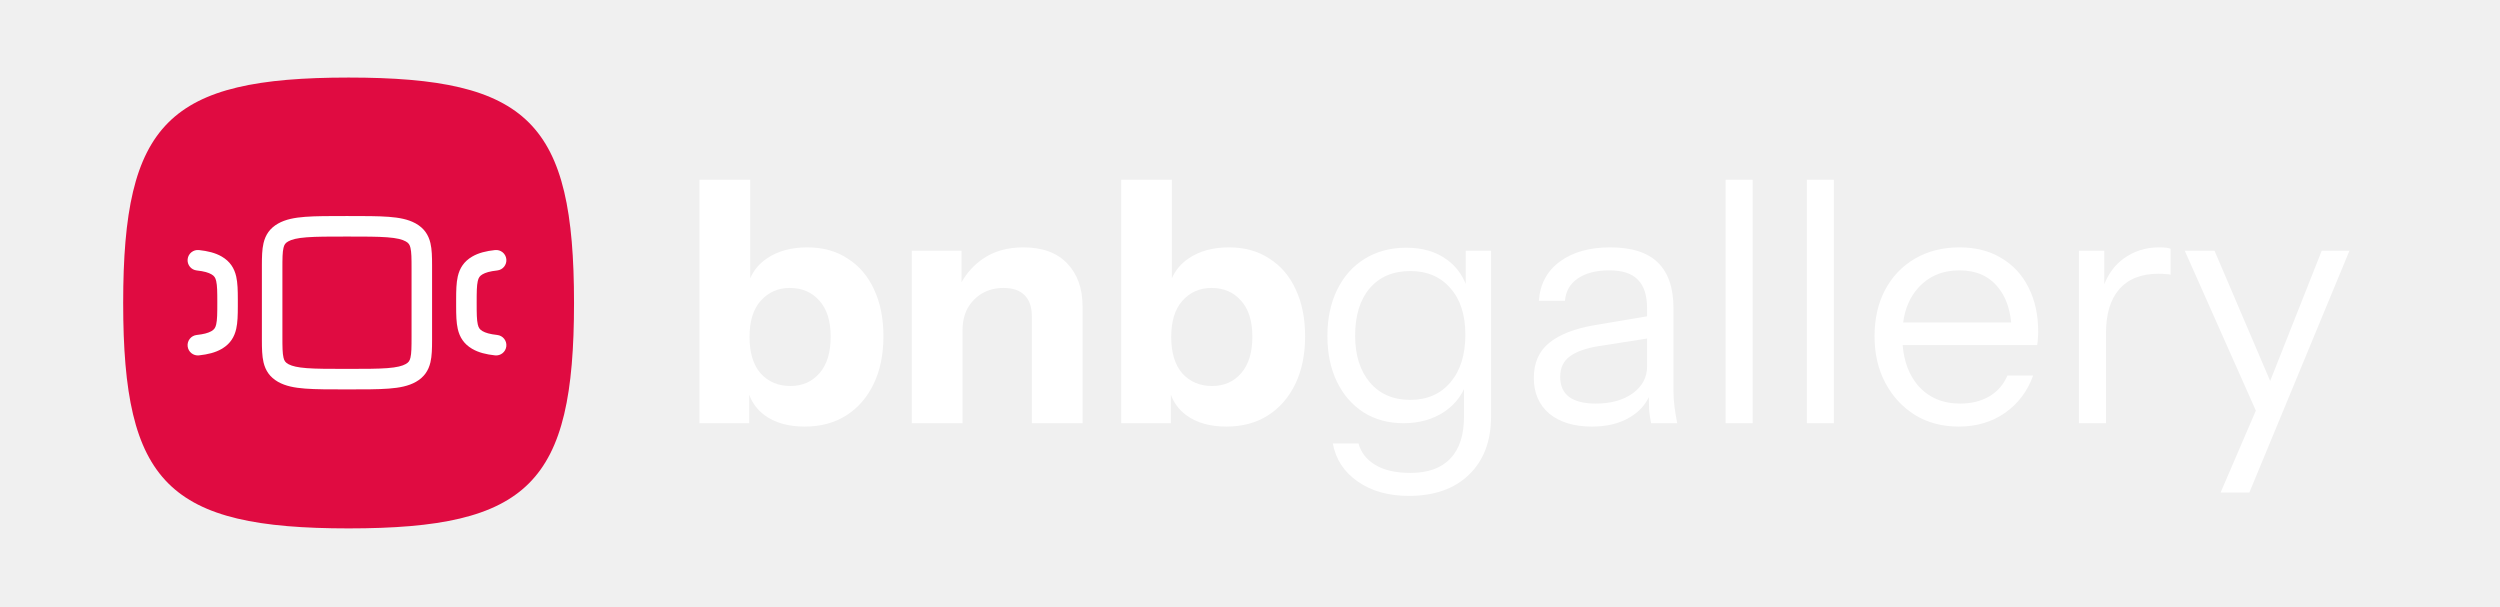
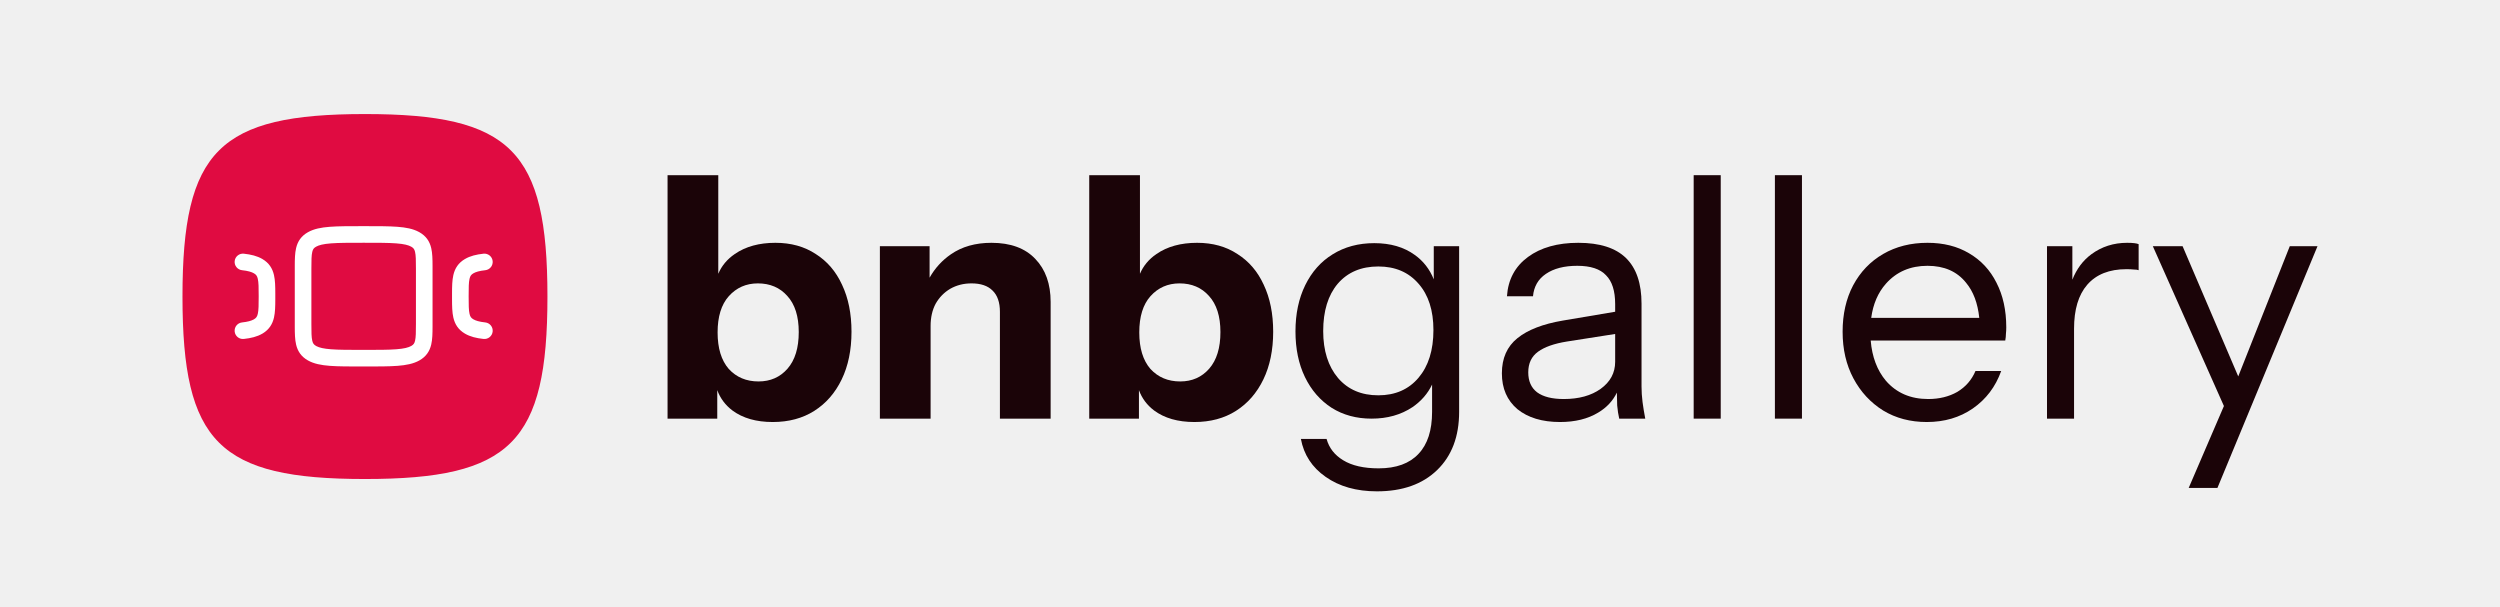
<svg xmlns="http://www.w3.org/2000/svg" width="548" height="133" viewBox="0 0 548 133" fill="none">
-   <path fill-rule="evenodd" clip-rule="evenodd" d="M308.237 54.298C311.794 54.298 314.76 55.163 317.132 56.893C319.003 58.23 320.385 60.01 321.282 62.233V54.966H326.841V91.284C326.841 96.67 325.235 100.92 322.023 104.033C318.811 107.145 314.414 108.702 308.83 108.702C304.334 108.702 300.578 107.64 297.564 105.515C294.599 103.44 292.796 100.672 292.154 97.213H297.786C298.33 99.19 299.541 100.746 301.418 101.883C303.345 103.069 305.939 103.662 309.2 103.662C313.054 103.662 315.97 102.599 317.946 100.475C319.923 98.399 320.912 95.336 320.912 91.284V85.295C319.967 87.275 318.535 88.927 316.612 90.246C314.092 91.926 311.103 92.766 307.644 92.766C304.333 92.766 301.418 91.975 298.898 90.394C296.378 88.764 294.427 86.516 293.043 83.65C291.659 80.784 290.967 77.448 290.967 73.644C290.967 69.789 291.684 66.404 293.117 63.489C294.55 60.574 296.551 58.325 299.121 56.744C301.739 55.114 304.778 54.298 308.237 54.298ZM309.126 59.412C305.371 59.413 302.406 60.672 300.232 63.192C298.107 65.712 297.045 69.172 297.045 73.57C297.045 77.868 298.132 81.302 300.306 83.872C302.48 86.392 305.42 87.652 309.126 87.652C312.832 87.652 315.772 86.367 317.946 83.798C320.121 81.228 321.208 77.745 321.208 73.347C321.208 69.048 320.121 65.663 317.946 63.192C315.772 60.672 312.832 59.412 309.126 59.412Z" fill="white" />
-   <path d="M497.623 83.511L508.92 54.966H514.997L493.058 107.961H486.758L494.482 90.004L478.901 54.966H485.424L497.623 83.511Z" fill="white" />
-   <path fill-rule="evenodd" clip-rule="evenodd" d="M164.446 61.012C165.196 59.257 166.405 57.809 168.078 56.67C170.45 55.039 173.414 54.224 176.972 54.224C180.382 54.224 183.322 55.039 185.792 56.67C188.312 58.251 190.24 60.5 191.574 63.415C192.957 66.33 193.649 69.765 193.649 73.718C193.649 77.72 192.932 81.204 191.499 84.169C190.066 87.133 188.065 89.431 185.495 91.062C182.926 92.692 179.887 93.507 176.379 93.507C172.772 93.507 169.832 92.667 167.559 90.987C165.995 89.805 164.883 88.317 164.224 86.523V92.766H153.328V39.4H164.446V61.012ZM173.118 63.118C170.549 63.118 168.424 64.057 166.744 65.935C165.113 67.763 164.298 70.407 164.298 73.865C164.298 77.324 165.113 79.993 166.744 81.871C168.424 83.699 170.598 84.613 173.266 84.613C175.885 84.613 178.01 83.674 179.641 81.797C181.271 79.919 182.086 77.25 182.086 73.791C182.086 70.333 181.247 67.689 179.567 65.861C177.936 64.033 175.786 63.118 173.118 63.118Z" fill="white" />
-   <path fill-rule="evenodd" clip-rule="evenodd" d="M256.878 61.012C257.628 59.257 258.837 57.809 260.51 56.67C262.881 55.039 265.846 54.224 269.404 54.224C272.813 54.224 275.753 55.039 278.224 56.67C280.744 58.251 282.672 60.5 284.006 63.415C285.389 66.33 286.081 69.765 286.081 73.718C286.081 77.72 285.364 81.204 283.931 84.169C282.498 87.133 280.497 89.431 277.927 91.062C275.358 92.692 272.319 93.507 268.811 93.507C265.204 93.507 262.264 92.667 259.991 90.987C258.426 89.805 257.315 88.317 256.656 86.523V92.766H245.76V39.4H256.878V61.012ZM265.55 63.118C262.981 63.118 260.855 64.057 259.175 65.935C257.545 67.763 256.73 70.407 256.73 73.865C256.73 77.324 257.545 79.993 259.175 81.871C260.855 83.699 263.03 84.613 265.698 84.613C268.317 84.613 270.442 83.674 272.072 81.797C273.703 79.919 274.518 77.25 274.518 73.791C274.518 70.333 273.678 67.689 271.998 65.861C270.368 64.033 268.218 63.118 265.55 63.118Z" fill="white" />
-   <path fill-rule="evenodd" clip-rule="evenodd" d="M352.964 54.224C357.658 54.224 361.141 55.336 363.414 57.559C365.687 59.783 366.824 63.119 366.824 67.566V85.725C366.824 86.812 366.898 87.948 367.046 89.134C367.195 90.27 367.393 91.481 367.64 92.766H361.932C361.735 91.926 361.586 90.963 361.487 89.876C361.452 89.091 361.429 88.151 361.419 87.058C360.541 88.874 359.182 90.333 357.337 91.432C355.064 92.815 352.272 93.507 348.961 93.507C345.058 93.507 341.945 92.569 339.622 90.691C337.349 88.764 336.213 86.145 336.213 82.834C336.213 79.524 337.349 76.954 339.622 75.126C341.895 73.297 345.206 72.013 349.555 71.272L361.043 69.335V67.64C361.043 64.774 360.376 62.673 359.042 61.339C357.757 59.956 355.656 59.264 352.741 59.264C349.876 59.264 347.578 59.858 345.849 61.043C344.169 62.18 343.229 63.81 343.032 65.935H337.325C337.572 62.278 339.104 59.413 341.92 57.337C344.737 55.262 348.418 54.224 352.964 54.224ZM350.444 75.867C347.677 76.312 345.577 77.053 344.144 78.091C342.711 79.129 341.994 80.635 341.994 82.612C341.994 84.539 342.636 85.997 343.921 86.985C345.255 87.973 347.207 88.467 349.777 88.467C353.087 88.467 355.78 87.726 357.855 86.244C359.98 84.712 361.043 82.735 361.043 80.314V74.207L350.444 75.867Z" fill="white" />
-   <path fill-rule="evenodd" clip-rule="evenodd" d="M429.505 54.224C433.013 54.224 436.052 54.99 438.622 56.522C441.24 58.054 443.242 60.203 444.625 62.97C446.058 65.737 446.774 68.999 446.774 72.754C446.774 73.248 446.75 73.718 446.7 74.162C446.7 74.607 446.651 75.101 446.552 75.644H417.058C417.353 79.223 418.463 82.163 420.388 84.465C422.71 87.133 425.799 88.467 429.653 88.467C432.074 88.467 434.199 87.949 436.027 86.911C437.855 85.824 439.19 84.292 440.03 82.316H445.663C444.427 85.774 442.352 88.516 439.436 90.542C436.57 92.519 433.211 93.507 429.357 93.507C425.75 93.507 422.562 92.667 419.795 90.987C417.028 89.258 414.854 86.911 413.273 83.946C411.691 80.981 410.901 77.572 410.901 73.718C410.901 69.863 411.667 66.478 413.199 63.563C414.78 60.598 416.979 58.3 419.795 56.67C422.612 55.039 425.848 54.224 429.505 54.224ZM429.505 59.264C425.749 59.264 422.71 60.574 420.388 63.192C418.652 65.155 417.58 67.65 417.17 70.679H440.857C440.519 67.449 439.552 64.879 437.954 62.97C435.978 60.5 433.161 59.264 429.505 59.264Z" fill="white" />
-   <path d="M224.329 54.224C228.529 54.224 231.741 55.41 233.965 57.782C236.188 60.105 237.3 63.242 237.3 67.195V92.766H226.182V69.345C226.182 67.269 225.638 65.713 224.551 64.675C223.514 63.638 221.982 63.118 219.956 63.118C218.226 63.118 216.67 63.514 215.286 64.305C213.952 65.095 212.89 66.182 212.099 67.566C211.358 68.949 210.988 70.58 210.988 72.457V92.766H199.87V54.966H210.766V61.868C211.944 59.782 213.501 58.074 215.435 56.744C217.856 55.064 220.821 54.224 224.329 54.224Z" fill="white" />
-   <path d="M384.183 92.766H378.253V39.4H384.183V92.766Z" fill="white" />
-   <path d="M401.989 92.766H396.059V39.4H401.989V92.766Z" fill="white" />
-   <path d="M473.268 54.224C474.504 54.224 475.344 54.323 475.789 54.521V60.228C475.542 60.129 475.195 60.08 474.751 60.08C474.306 60.031 473.763 60.005 473.12 60.005C469.365 60.005 466.499 61.142 464.522 63.415C462.595 65.639 461.632 68.851 461.632 73.051V92.766H455.702V54.966H461.261V62.309C462.194 59.956 463.577 58.1 465.412 56.744C467.685 55.064 470.304 54.224 473.268 54.224Z" fill="white" />
-   <path d="M27 66.413C27 26.878 36.878 17 76.413 17C115.947 17 125.826 26.878 125.826 66.413C125.826 105.948 115.947 115.826 76.413 115.826C36.878 115.826 27 105.948 27 66.413Z" fill="#E00B41" />
-   <path fill-rule="evenodd" clip-rule="evenodd" d="M76.058 47.353C79.888 47.353 82.889 47.352 85.229 47.53C87.484 47.703 89.405 48.056 91.015 48.924L91.17 49.01C92.96 50.026 93.919 51.462 94.35 53.285C94.679 54.67 94.709 56.342 94.711 58.135V74.577C94.709 76.37 94.679 78.041 94.35 79.427C93.919 81.249 92.96 82.686 91.17 83.702C89.529 84.633 87.557 85.004 85.229 85.181C82.889 85.36 79.888 85.358 76.058 85.358C72.228 85.358 69.227 85.36 66.887 85.181C64.559 85.004 62.587 84.633 60.947 83.702L60.946 83.702C59.156 82.686 58.198 81.249 57.766 79.427C57.438 78.041 57.407 76.37 57.405 74.577V58.135C57.407 56.342 57.438 54.67 57.766 53.285C58.198 51.462 59.156 50.026 60.947 49.01C62.587 48.079 64.559 47.708 66.887 47.53C69.227 47.352 72.228 47.353 76.058 47.353ZM76.058 51.852C72.155 51.852 69.357 51.853 67.229 52.016C65.091 52.179 63.928 52.49 63.166 52.922C62.554 53.269 62.312 53.611 62.143 54.322C61.918 55.273 61.903 56.607 61.903 58.91V73.802C61.903 76.104 61.918 77.438 62.143 78.389C62.312 79.101 62.554 79.442 63.166 79.79L63.314 79.869C64.077 80.26 65.225 80.543 67.229 80.696C69.357 80.858 72.155 80.859 76.058 80.859C79.961 80.859 82.759 80.858 84.887 80.696C87.025 80.533 88.188 80.222 88.95 79.79C89.561 79.442 89.805 79.101 89.973 78.389C90.199 77.438 90.213 76.104 90.213 73.802V58.91C90.213 56.607 90.199 55.273 89.973 54.322C89.805 53.611 89.561 53.269 88.95 52.922C88.188 52.49 87.025 52.179 84.887 52.016C82.759 51.853 79.961 51.852 76.058 51.852Z" fill="white" />
-   <path d="M41.131 56.804C41.266 55.569 42.376 54.678 43.611 54.812C45.53 55.022 47.203 55.415 48.635 56.255C50.42 57.303 51.355 58.772 51.776 60.608C52.098 62.015 52.128 63.716 52.131 65.558V67.153C52.128 68.995 52.098 70.696 51.776 72.103C51.368 73.882 50.478 75.315 48.8 76.356L48.635 76.456C47.203 77.296 45.529 77.689 43.611 77.899C42.376 78.034 41.266 77.142 41.131 75.907C40.996 74.672 41.888 73.562 43.122 73.427C44.664 73.259 45.595 72.989 46.234 72.645L46.358 72.576C46.958 72.224 47.215 71.865 47.391 71.099C47.619 70.103 47.633 68.714 47.633 66.356C47.633 63.997 47.619 62.608 47.391 61.612C47.215 60.846 46.958 60.487 46.358 60.135C45.717 59.759 44.767 59.464 43.122 59.284C41.888 59.15 40.996 58.039 41.131 56.804Z" fill="white" />
-   <path d="M108.508 54.812C109.742 54.678 110.853 55.57 110.987 56.804C111.122 58.039 110.23 59.15 108.996 59.284C107.351 59.464 106.402 59.759 105.761 60.135C105.161 60.487 104.903 60.846 104.727 61.612C104.499 62.608 104.486 63.997 104.486 66.356C104.486 68.714 104.499 70.103 104.727 71.099C104.903 71.865 105.16 72.224 105.76 72.576C106.401 72.952 107.351 73.247 108.996 73.427C110.23 73.562 111.122 74.672 110.987 75.907C110.853 77.142 109.742 78.033 108.508 77.899C106.589 77.689 104.915 77.296 103.483 76.456C101.698 75.408 100.763 73.939 100.342 72.103C100.02 70.696 99.99 68.995 99.987 67.153V65.558C99.99 63.716 100.02 62.015 100.342 60.608C100.763 58.772 101.698 57.304 103.483 56.256L103.483 56.255C104.915 55.415 106.589 55.022 108.508 54.812Z" fill="white" />
+   <path fill-rule="evenodd" clip-rule="evenodd" d="M301.237 53.298C304.794 53.298 307.76 54.163 310.132 55.893C312.003 57.23 313.385 59.01 314.282 61.233V53.966H319.841V90.284C319.841 95.67 318.235 99.92 315.023 103.033C311.811 106.145 307.414 107.702 301.83 107.702C297.334 107.702 293.578 106.64 290.564 104.515C287.599 102.44 285.796 99.672 285.154 96.213H290.786C291.33 98.19 292.541 99.746 294.418 100.883C296.345 102.069 298.939 102.662 302.2 102.662C306.054 102.662 308.97 101.599 310.946 99.475C312.923 97.399 313.912 94.336 313.912 90.284V84.295C312.967 86.275 311.535 87.927 309.612 89.246C307.092 90.926 304.103 91.766 300.644 91.766C297.333 91.766 294.418 90.975 291.898 89.394C289.378 87.764 287.427 85.516 286.043 82.65C284.659 79.784 283.967 76.448 283.967 72.644C283.967 68.789 284.684 65.404 286.117 62.489C287.55 59.574 289.551 57.325 292.121 55.744C294.739 54.114 297.778 53.298 301.237 53.298ZM302.126 58.412C298.371 58.413 295.406 59.672 293.232 62.192C291.107 64.712 290.045 68.172 290.045 72.57C290.045 76.868 291.132 80.302 293.306 82.872C295.48 85.392 298.42 86.652 302.126 86.652C305.832 86.652 308.772 85.367 310.946 82.798C313.121 80.228 314.208 76.745 314.208 72.347C314.208 68.048 313.121 64.663 310.946 62.192C308.772 59.672 305.832 58.412 302.126 58.412Z" fill="#1B0408" />
+   <path d="M490.623 82.511L501.92 53.966H507.997L486.058 106.961H479.758L487.482 89.004L471.901 53.966H478.424L490.623 82.511Z" fill="#1B0408" />
+   <path fill-rule="evenodd" clip-rule="evenodd" d="M157.446 60.012C158.196 58.257 159.405 56.809 161.078 55.67C163.45 54.039 166.414 53.224 169.972 53.224C173.382 53.224 176.322 54.039 178.792 55.67C181.312 57.251 183.24 59.5 184.574 62.415C185.957 65.33 186.649 68.765 186.649 72.718C186.649 76.72 185.932 80.204 184.499 83.169C183.066 86.133 181.065 88.431 178.495 90.062C175.926 91.692 172.887 92.507 169.379 92.507C165.772 92.507 162.832 91.667 160.559 89.987C158.995 88.805 157.883 87.317 157.224 85.523V91.766H146.328V38.4H157.446V60.012ZM166.118 62.118C163.549 62.118 161.424 63.057 159.744 64.935C158.113 66.763 157.298 69.407 157.298 72.865C157.298 76.324 158.113 78.993 159.744 80.871C161.424 82.699 163.598 83.613 166.266 83.613C168.885 83.613 171.01 82.674 172.641 80.797C174.271 78.919 175.086 76.25 175.086 72.791C175.086 69.333 174.247 66.689 172.567 64.861C170.936 63.033 168.786 62.118 166.118 62.118Z" fill="#1B0408" />
+   <path fill-rule="evenodd" clip-rule="evenodd" d="M249.878 60.012C250.628 58.257 251.837 56.809 253.51 55.67C255.881 54.039 258.846 53.224 262.404 53.224C265.813 53.224 268.753 54.039 271.224 55.67C273.744 57.251 275.672 59.5 277.006 62.415C278.389 65.33 279.081 68.765 279.081 72.718C279.081 76.72 278.364 80.204 276.931 83.169C275.498 86.133 273.497 88.431 270.927 90.062C268.358 91.692 265.319 92.507 261.811 92.507C258.204 92.507 255.264 91.667 252.991 89.987C251.426 88.805 250.315 87.317 249.656 85.523V91.766H238.76V38.4H249.878V60.012ZM258.55 62.118C255.981 62.118 253.855 63.057 252.175 64.935C250.545 66.763 249.73 69.407 249.73 72.865C249.73 76.324 250.545 78.993 252.175 80.871C253.855 82.699 256.03 83.613 258.698 83.613C261.317 83.613 263.442 82.674 265.072 80.797C266.703 78.919 267.518 76.25 267.518 72.791C267.518 69.333 266.678 66.689 264.998 64.861C263.368 63.033 261.218 62.118 258.55 62.118Z" fill="#1B0408" />
+   <path fill-rule="evenodd" clip-rule="evenodd" d="M345.964 53.224C350.658 53.224 354.141 54.336 356.414 56.559C358.687 58.783 359.824 62.119 359.824 66.566V84.725C359.824 85.812 359.898 86.948 360.046 88.134C360.195 89.27 360.393 90.481 360.64 91.766H354.932C354.735 90.926 354.586 89.963 354.487 88.876C354.452 88.091 354.429 87.151 354.419 86.058C353.541 87.874 352.182 89.333 350.337 90.432C348.064 91.815 345.272 92.507 341.961 92.507C338.058 92.507 334.945 91.569 332.622 89.691C330.349 87.764 329.213 85.145 329.213 81.834C329.213 78.524 330.349 75.954 332.622 74.126C334.895 72.297 338.206 71.013 342.555 70.272L354.043 68.335V66.64C354.043 63.774 353.376 61.673 352.042 60.339C350.757 58.956 348.656 58.264 345.741 58.264C342.876 58.264 340.578 58.858 338.849 60.043C337.169 61.18 336.229 62.81 336.032 64.935H330.325C330.572 61.278 332.104 58.413 334.92 56.337C337.737 54.262 341.418 53.224 345.964 53.224ZM343.444 74.867C340.677 75.312 338.577 76.053 337.144 77.091C335.711 78.129 334.994 79.635 334.994 81.612C334.994 83.539 335.636 84.997 336.921 85.985C338.255 86.973 340.207 87.467 342.777 87.467C346.087 87.467 348.78 86.726 350.855 85.244C352.98 83.712 354.043 81.735 354.043 79.314V73.207L343.444 74.867Z" fill="#1B0408" />
+   <path fill-rule="evenodd" clip-rule="evenodd" d="M422.505 53.224C426.013 53.224 429.052 53.99 431.622 55.522C434.24 57.054 436.242 59.203 437.625 61.97C439.058 64.737 439.774 67.999 439.774 71.754C439.774 72.248 439.75 72.718 439.7 73.162C439.7 73.607 439.651 74.101 439.552 74.644H410.058C410.353 78.223 411.463 81.163 413.388 83.465C415.71 86.133 418.799 87.467 422.653 87.467C425.074 87.467 427.199 86.949 429.027 85.911C430.855 84.824 432.19 83.292 433.03 81.316H438.663C437.427 84.774 435.352 87.516 432.436 89.542C429.57 91.519 426.211 92.507 422.357 92.507C418.75 92.507 415.562 91.667 412.795 89.987C410.028 88.258 407.854 85.911 406.273 82.946C404.691 79.981 403.901 76.572 403.901 72.718C403.901 68.863 404.667 65.478 406.199 62.563C407.78 59.598 409.979 57.3 412.795 55.67C415.612 54.039 418.848 53.224 422.505 53.224ZM422.505 58.264C418.749 58.264 415.71 59.574 413.388 62.192C411.652 64.155 410.58 66.65 410.17 69.679H433.857C433.519 66.449 432.552 63.88 430.954 61.97C428.978 59.5 426.161 58.264 422.505 58.264Z" fill="#1B0408" />
+   <path d="M217.329 53.224C221.529 53.224 224.741 54.41 226.965 56.782C229.188 59.105 230.3 62.242 230.3 66.195V91.766H219.182V68.345C219.182 66.269 218.638 64.713 217.551 63.675C216.514 62.638 214.982 62.118 212.956 62.118C211.226 62.118 209.67 62.514 208.286 63.305C206.952 64.095 205.89 65.182 205.099 66.566C204.358 67.949 203.988 69.58 203.988 71.457V91.766H192.87V53.966H203.766V60.868C204.944 58.782 206.501 57.074 208.435 55.744C210.856 54.064 213.821 53.224 217.329 53.224Z" fill="#1B0408" />
+   <path d="M377.183 91.766H371.253V38.4H377.183V91.766Z" fill="#1B0408" />
+   <path d="M394.989 91.766H389.059V38.4H394.989V91.766Z" fill="#1B0408" />
+   <path d="M466.268 53.224C467.504 53.224 468.344 53.323 468.789 53.521V59.228C468.542 59.129 468.195 59.08 467.751 59.08C467.306 59.031 466.763 59.005 466.12 59.005C462.365 59.005 459.499 60.142 457.522 62.415C455.595 64.639 454.632 67.851 454.632 72.051V91.766H448.702V53.966H454.261V61.309C455.194 58.956 456.577 57.1 458.412 55.744C460.685 54.064 463.304 53.224 466.268 53.224Z" fill="#1B0408" />
+   <path d="M40 65C40 32.996 47.996 25 80 25C112.004 25 120 32.996 120 65C120 97.004 112.004 105 80 105C47.996 105 40 97.004 40 65Z" fill="#E00B41" />
+   <path fill-rule="evenodd" clip-rule="evenodd" d="M79.715 49.571C82.815 49.571 85.245 49.57 87.138 49.715C88.964 49.854 90.519 50.139 91.822 50.842L91.948 50.912C93.397 51.734 94.173 52.898 94.522 54.373C94.788 55.494 94.812 56.847 94.814 58.299V71.609C94.812 73.06 94.788 74.413 94.522 75.535C94.173 77.01 93.397 78.173 91.948 78.996C90.619 79.749 89.023 80.049 87.138 80.193C85.245 80.338 82.815 80.336 79.715 80.336C76.614 80.336 74.184 80.338 72.291 80.193C70.406 80.049 68.81 79.75 67.482 78.996L67.481 78.996C66.032 78.173 65.256 77.01 64.907 75.535C64.641 74.413 64.617 73.06 64.615 71.609V58.299C64.617 56.847 64.641 55.494 64.907 54.373C65.256 52.898 66.032 51.734 67.482 50.912C68.81 50.158 70.406 49.858 72.291 49.715C74.184 49.57 76.614 49.571 79.715 49.571ZM79.715 53.213C76.555 53.213 74.29 53.214 72.568 53.346C70.837 53.477 69.895 53.73 69.278 54.079C68.783 54.36 68.587 54.636 68.45 55.212C68.268 55.983 68.256 57.062 68.256 58.926V70.981C68.256 72.845 68.268 73.925 68.45 74.695C68.587 75.271 68.783 75.547 69.278 75.829L69.398 75.893C70.016 76.209 70.945 76.438 72.568 76.562C74.29 76.694 76.555 76.695 79.715 76.695C82.874 76.695 85.139 76.694 86.861 76.562C88.592 76.43 89.534 76.178 90.15 75.829C90.646 75.547 90.842 75.271 90.979 74.695C91.161 73.925 91.173 72.845 91.173 70.981V58.926C91.173 57.062 91.161 55.983 90.979 55.212C90.842 54.636 90.646 54.36 90.15 54.079C89.534 53.729 88.592 53.477 86.861 53.346C85.139 53.214 82.874 53.213 79.715 53.213Z" fill="white" />
+   <path d="M51.441 57.222C51.55 56.222 52.449 55.5 53.448 55.609C55.002 55.779 56.356 56.097 57.516 56.778C58.961 57.626 59.718 58.815 60.058 60.301C60.319 61.44 60.343 62.817 60.345 64.308V65.599C60.343 67.09 60.319 68.467 60.058 69.606C59.728 71.046 59.007 72.207 57.649 73.049L57.516 73.13C56.356 73.81 55.002 74.128 53.448 74.298C52.449 74.407 51.55 73.685 51.441 72.686C51.331 71.686 52.053 70.787 53.053 70.678C54.301 70.542 55.055 70.323 55.572 70.045L55.672 69.989C56.158 69.704 56.366 69.414 56.508 68.793C56.693 67.987 56.704 66.863 56.704 64.954C56.704 63.044 56.693 61.92 56.508 61.114C56.366 60.493 56.158 60.203 55.672 59.918C55.153 59.613 54.384 59.375 53.053 59.229C52.053 59.12 51.331 58.221 51.441 57.222Z" fill="white" />
+   <path d="M105.983 55.609C106.982 55.5 107.881 56.222 107.99 57.222C108.099 58.221 107.377 59.12 106.378 59.229C105.047 59.375 104.278 59.613 103.759 59.918C103.273 60.203 103.065 60.493 102.922 61.114C102.738 61.92 102.727 63.044 102.727 64.954C102.727 66.863 102.738 67.987 102.922 68.793C103.065 69.414 103.273 69.704 103.758 69.989C104.278 70.294 105.046 70.533 106.378 70.678C107.377 70.787 108.099 71.686 107.99 72.686C107.881 73.685 106.982 74.407 105.983 74.298C104.429 74.128 103.075 73.81 101.916 73.13C100.471 72.281 99.713 71.093 99.373 69.606C99.112 68.467 99.088 67.091 99.085 65.599V64.308C99.088 62.817 99.112 61.44 99.373 60.301C99.713 58.815 100.47 57.626 101.915 56.778L101.916 56.778C103.075 56.097 104.429 55.779 105.983 55.609Z" fill="white" />
</svg>
